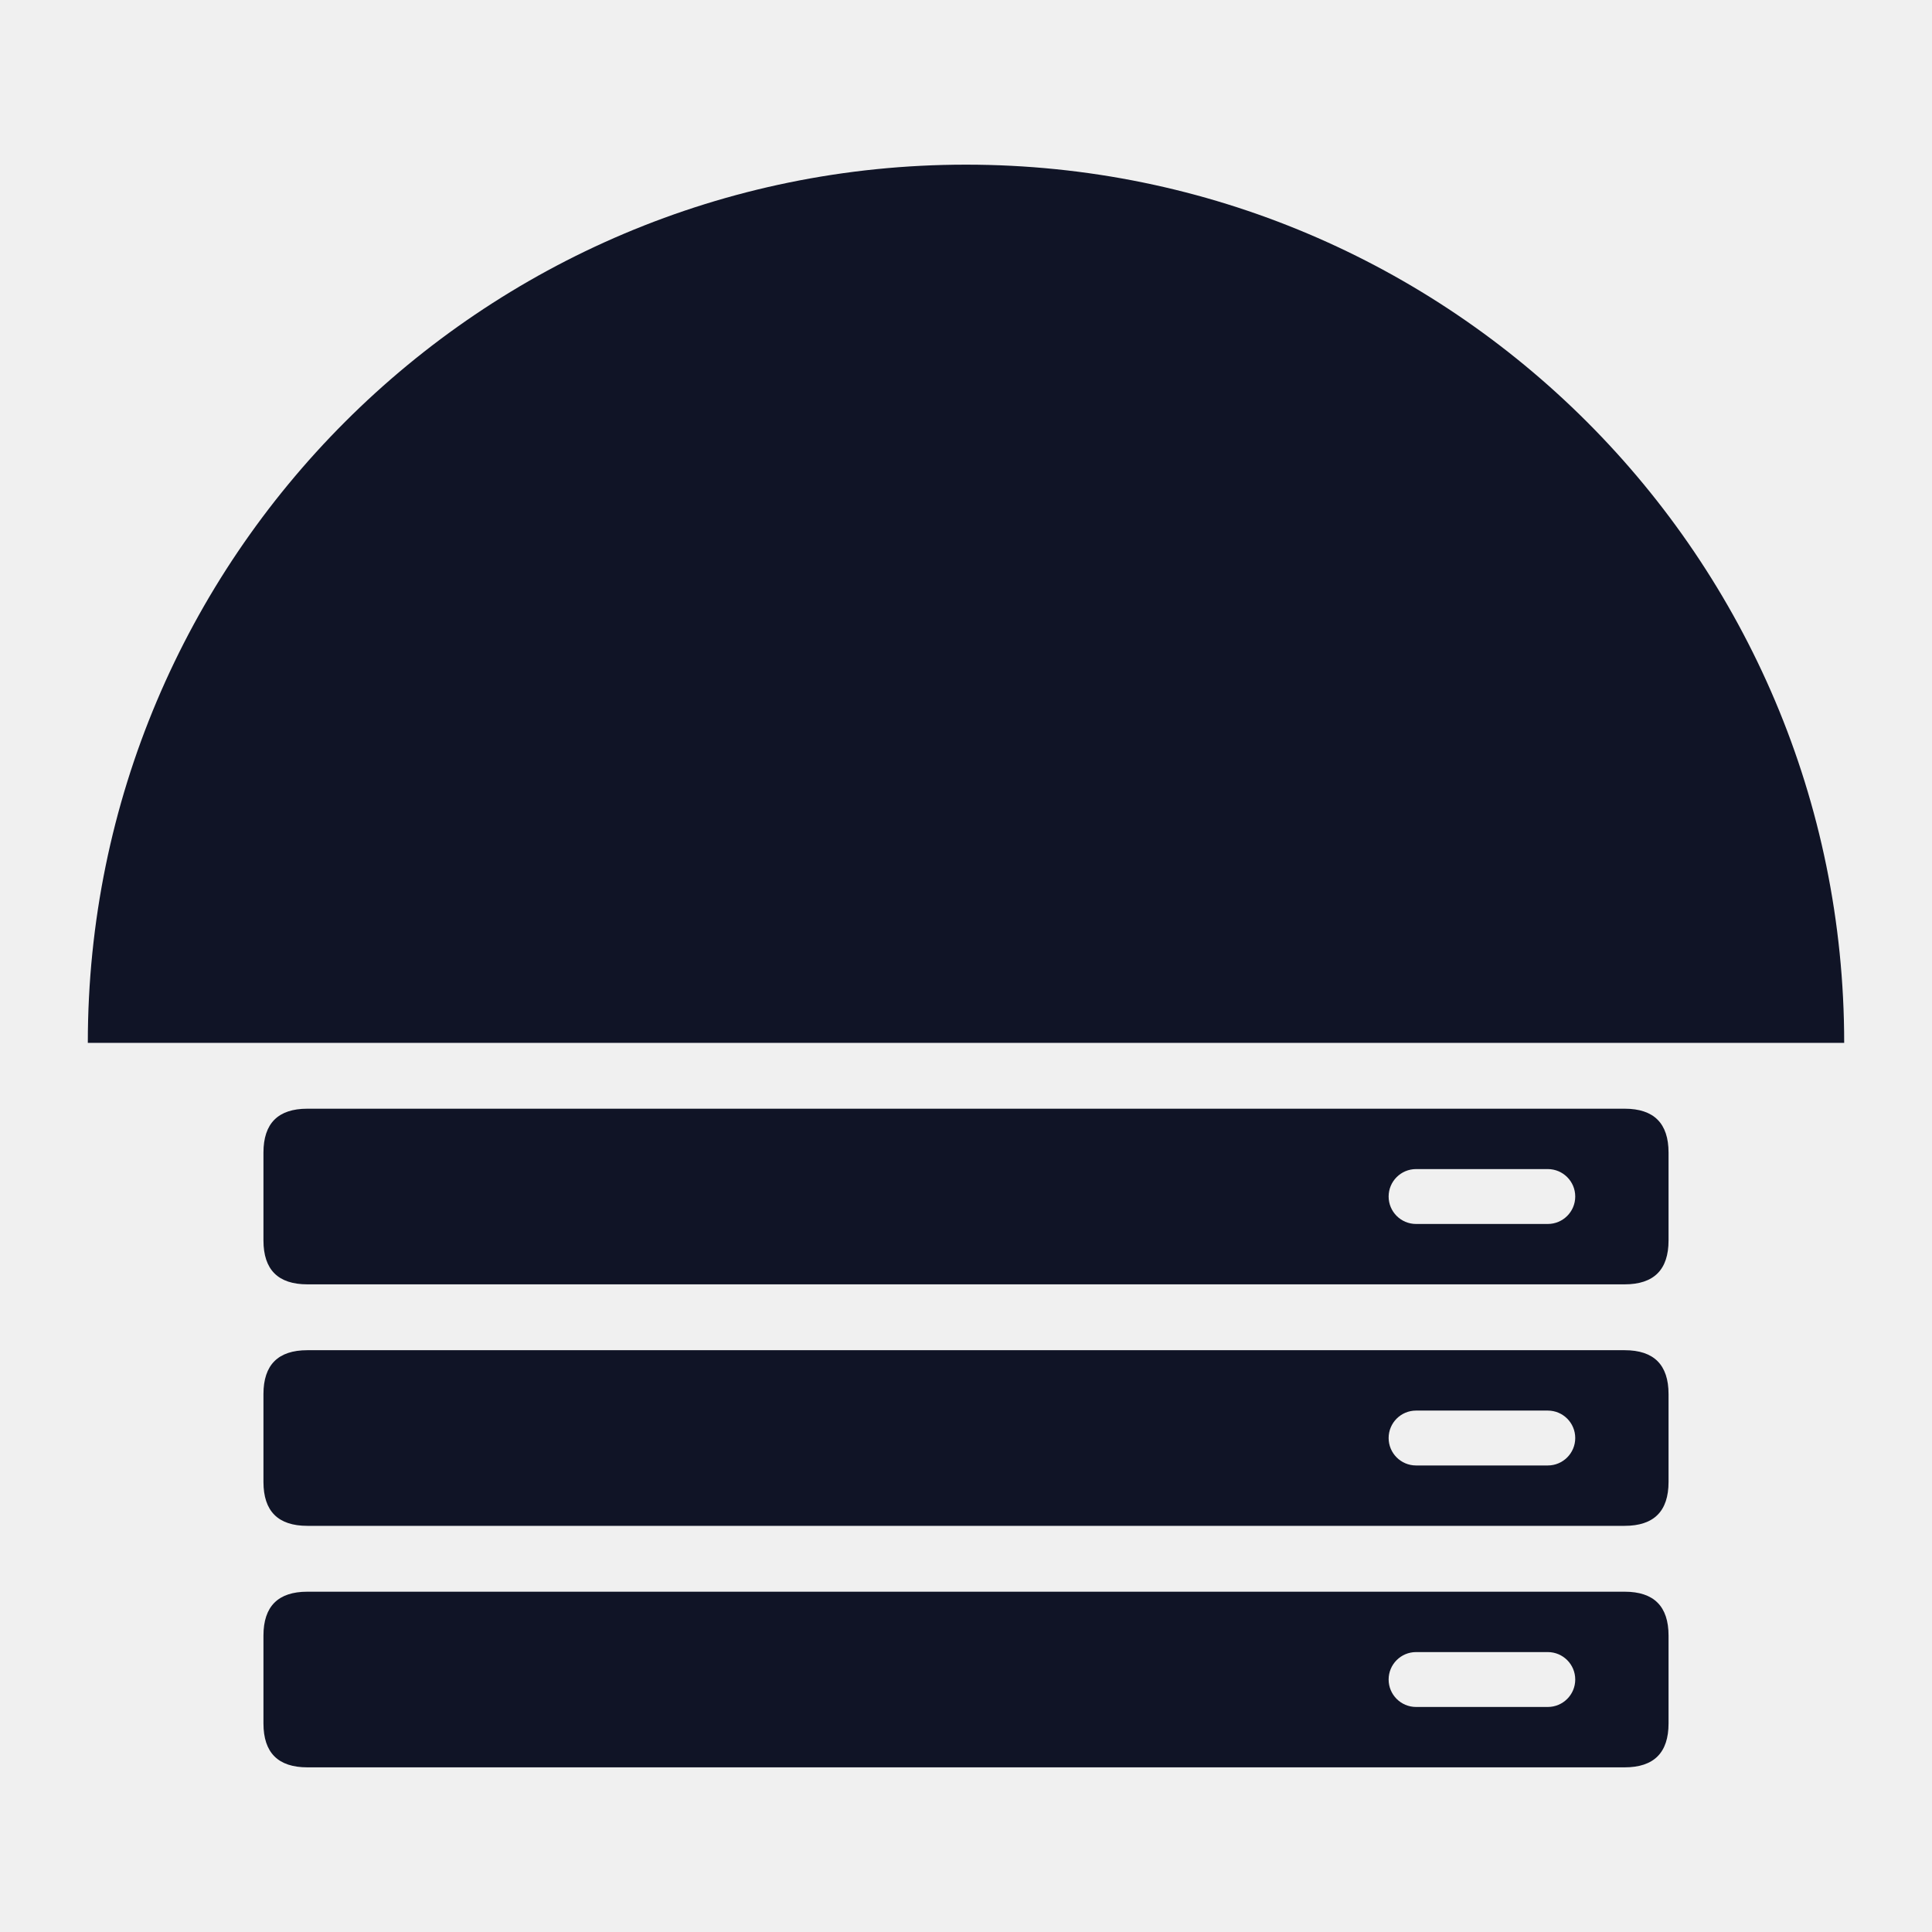
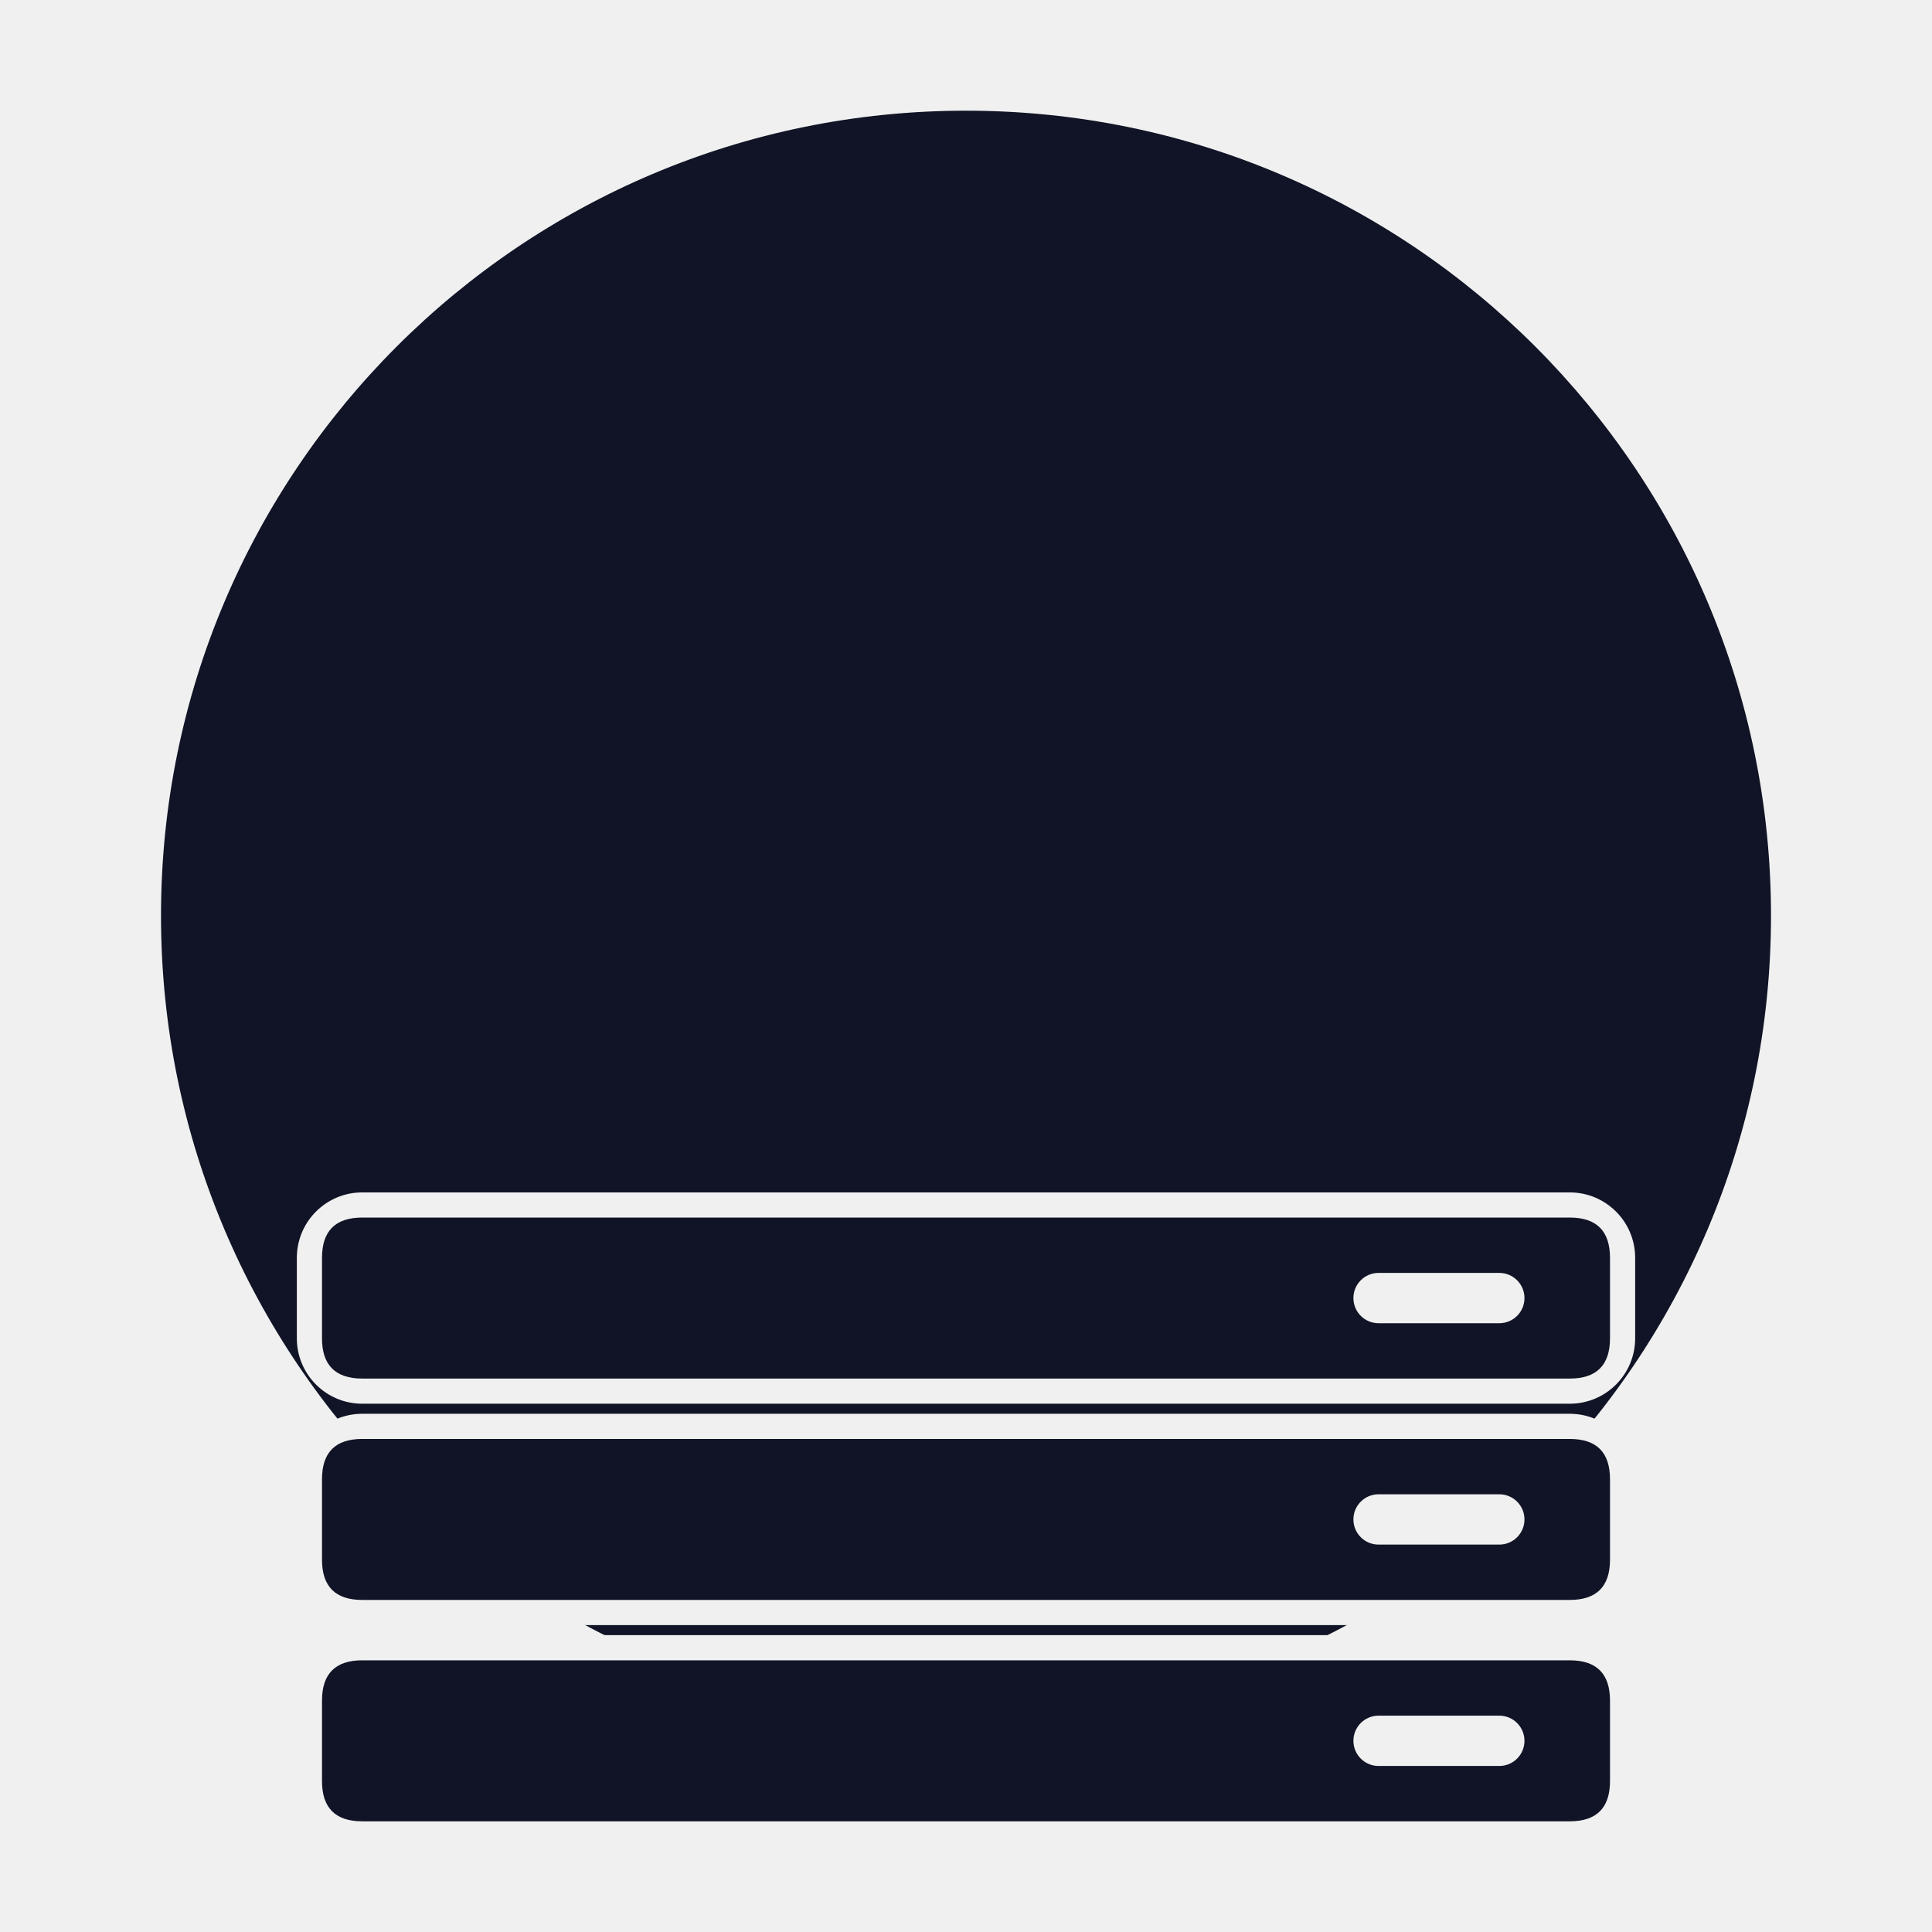
- <svg xmlns="http://www.w3.org/2000/svg" viewBox="0 0 352 352" role="img" aria-labelledby="title">
-   <g transform="translate(48 62)">
-     <path fill="#101426" d="M-32 128a160 160 0 0 1 320 0Z" />
+ <svg xmlns="http://www.w3.org/2000/svg" viewBox="0 0 384 384" role="img" aria-labelledby="title">
+   <g transform="translate(64 102)">
+     <defs>
+       <mask id="sun-mask" maskUnits="userSpaceOnUse" x="-40" y="-90" width="336" height="360">
+         <path fill="white" d="M-40-90h336v360H-40Z" />
+         <rect x="-5" y="135" width="266" height="42" rx="13" fill="black" />
+         <rect x="-5" y="179" width="266" height="42" rx="13" fill="black" />
+         <rect x="-5" y="223" width="266" height="42" rx="13" fill="black" />
+       </mask>
+     </defs>
+     <path fill="#101426" mask="url(#sun-mask)" d="M-32 80a160 160 0 1 1 320 0a160 160 0 1 1-320 0Z" />
    <path fill="#101426" fill-rule="evenodd" d="M8 140h240q8 0 8 8v16q0 8-8 8H8q-8 0-8-8v-16q0-8 8-8Z M210 151h24a5 5 0 0 1 0 10h-24a5 5 0 0 1 0-10Z" />
    <path fill="#101426" fill-rule="evenodd" d="M8 184h240q8 0 8 8v16q0 8-8 8H8q-8 0-8-8v-16q0-8 8-8Z M210 195h24a5 5 0 0 1 0 10h-24a5 5 0 0 1 0-10Z" />
    <path fill="#101426" fill-rule="evenodd" d="M8 228h240q8 0 8 8v16q0 8-8 8H8q-8 0-8-8v-16q0-8 8-8Z M210 239h24a5 5 0 0 1 0 10h-24a5 5 0 0 1 0-10Z" />
  </g>
</svg>
